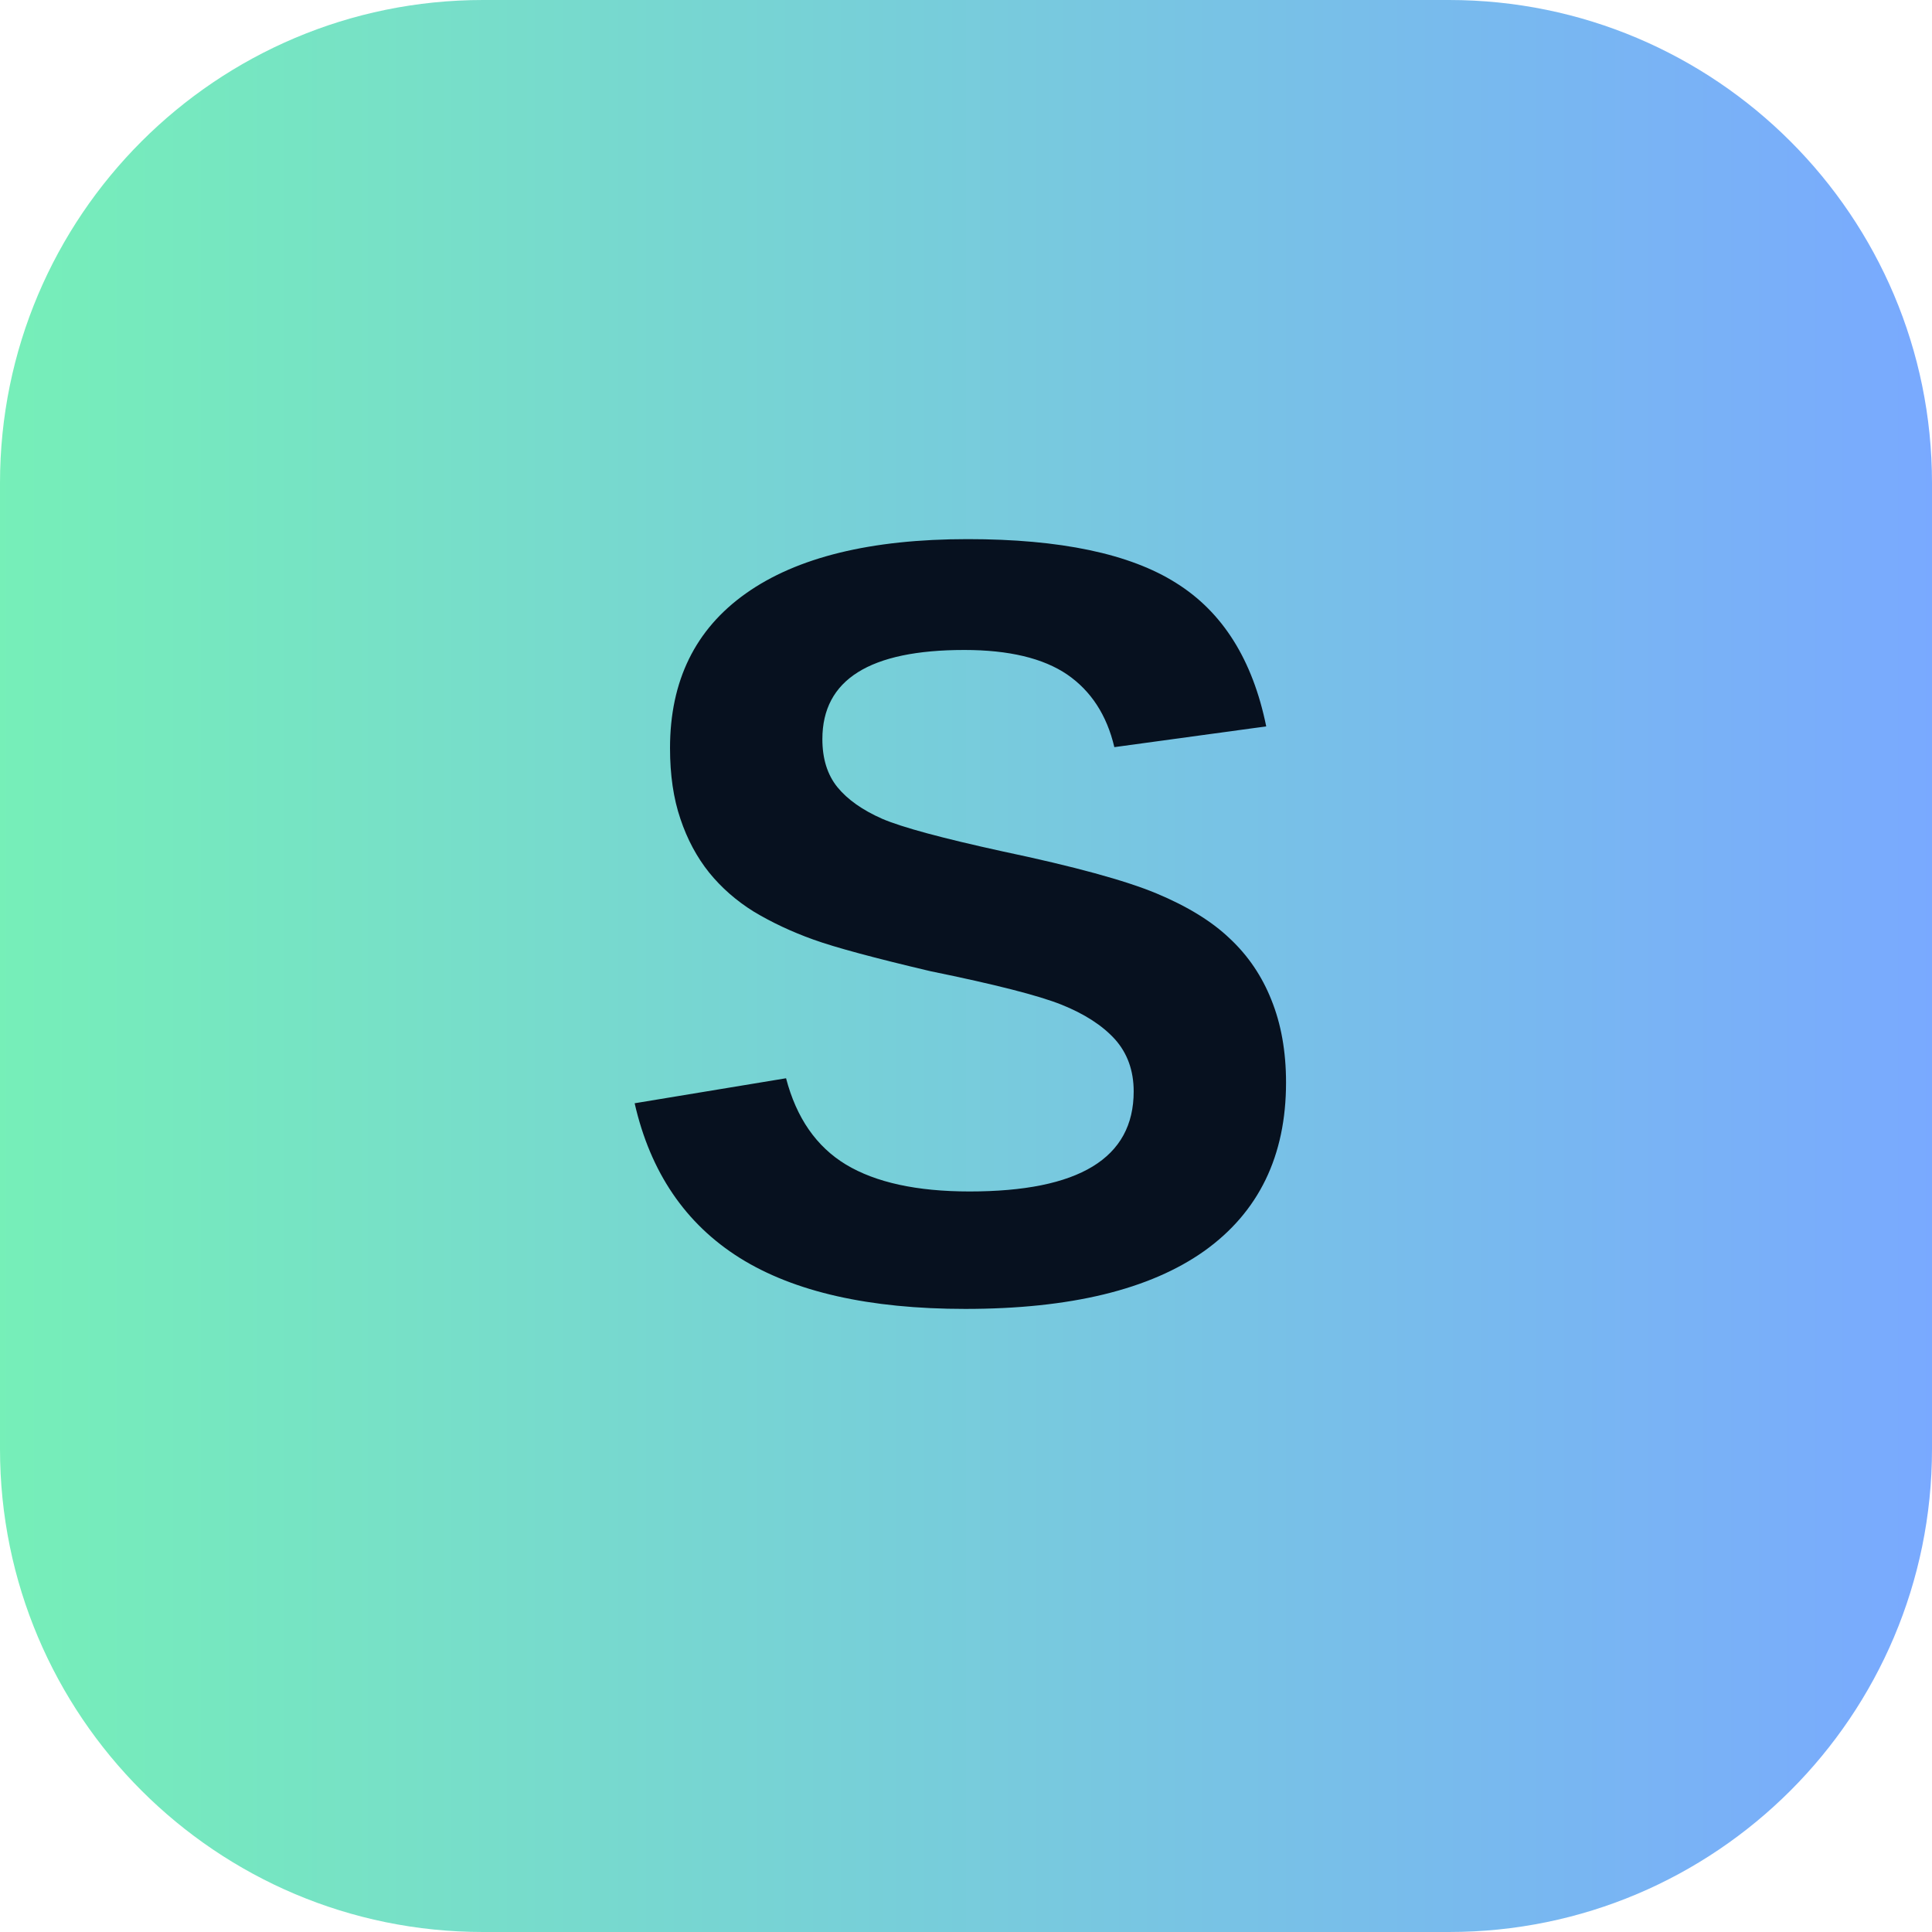
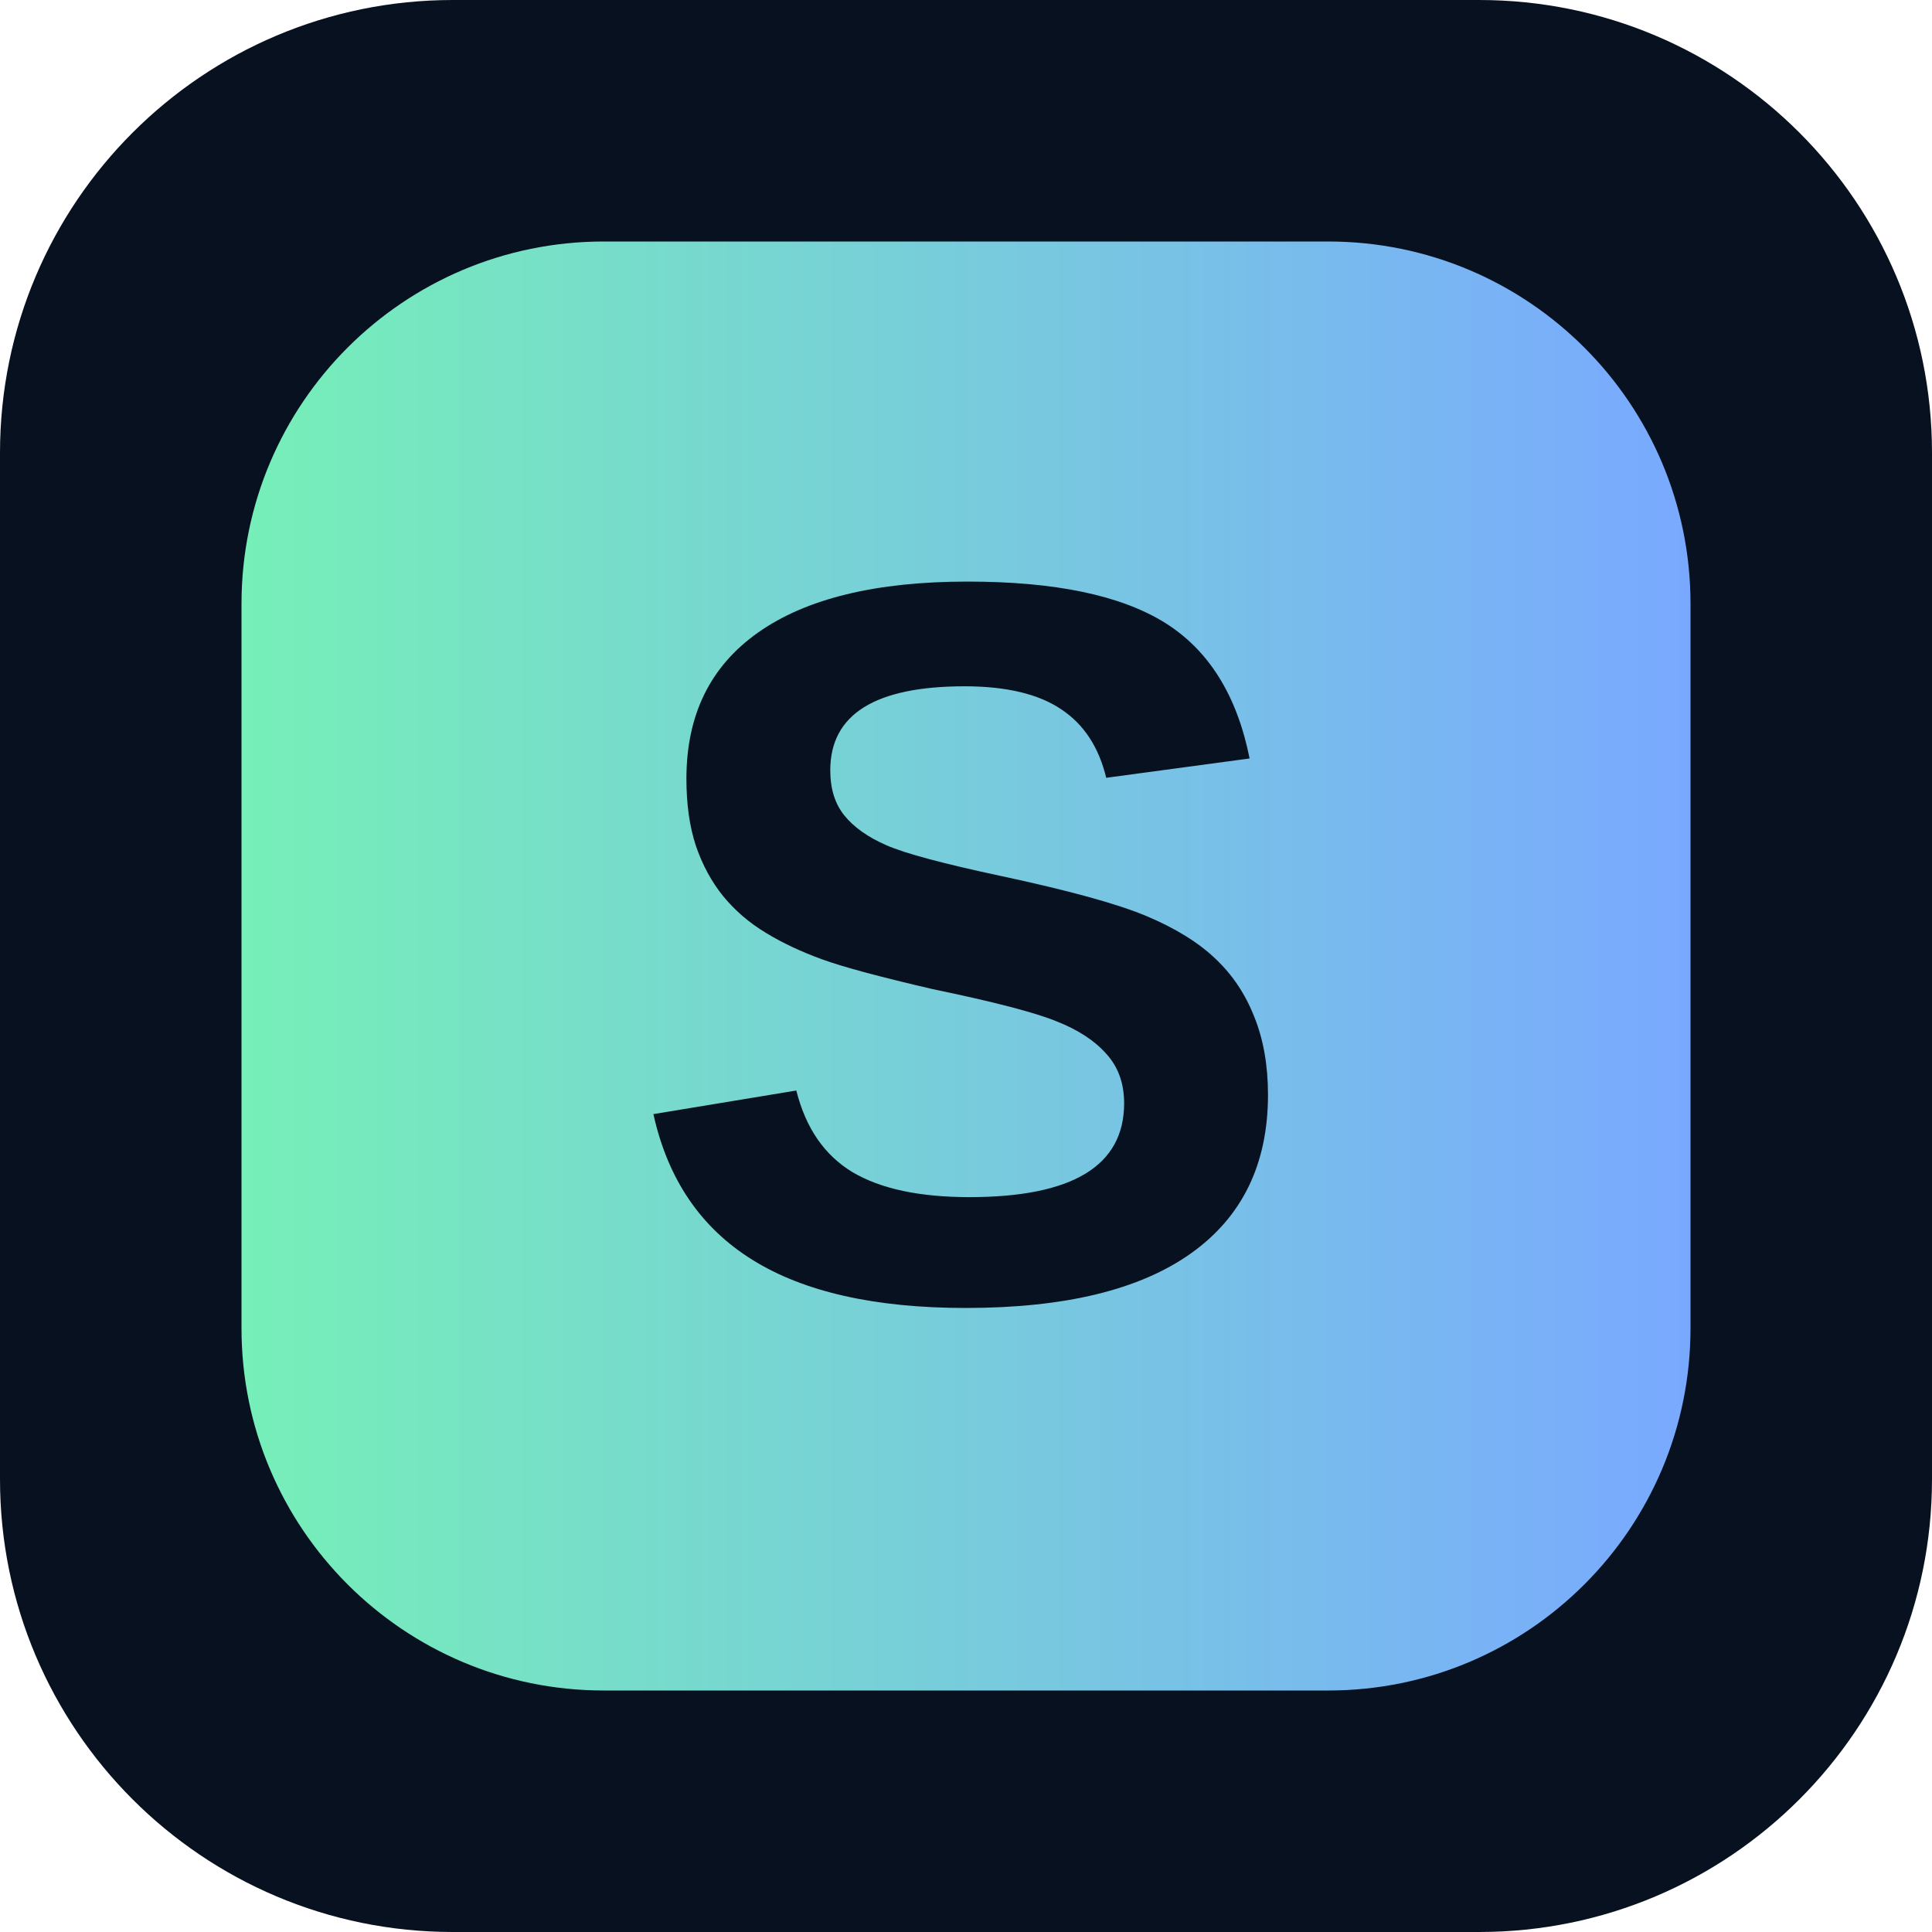
<svg xmlns="http://www.w3.org/2000/svg" viewBox="0 0 64 64">
  <defs>
-     <linearGradient id="g">
+     <linearGradient id="g" x1="0" x2="1">
      <stop stop-color="#76efb8" />
      <stop offset="1" stop-color="#79a9ff" />
    </linearGradient>
  </defs>
-   <rect width="64" height="64" rx="16" fill="url(#g)" />
-   <text x="32" y="43" text-anchor="middle" font-family="Arial" font-size="36" font-weight="900" fill="#07111f">S</text>
+   <rect width="64" height="64" rx="15" fill="#07111f" />
+   <rect x="8" y="8" width="48" height="48" rx="12" fill="url(#g)" />
+   <text x="32" y="43" text-anchor="middle" font-family="Arial" font-size="34" font-weight="700" fill="#07111f">S</text>
</svg>
